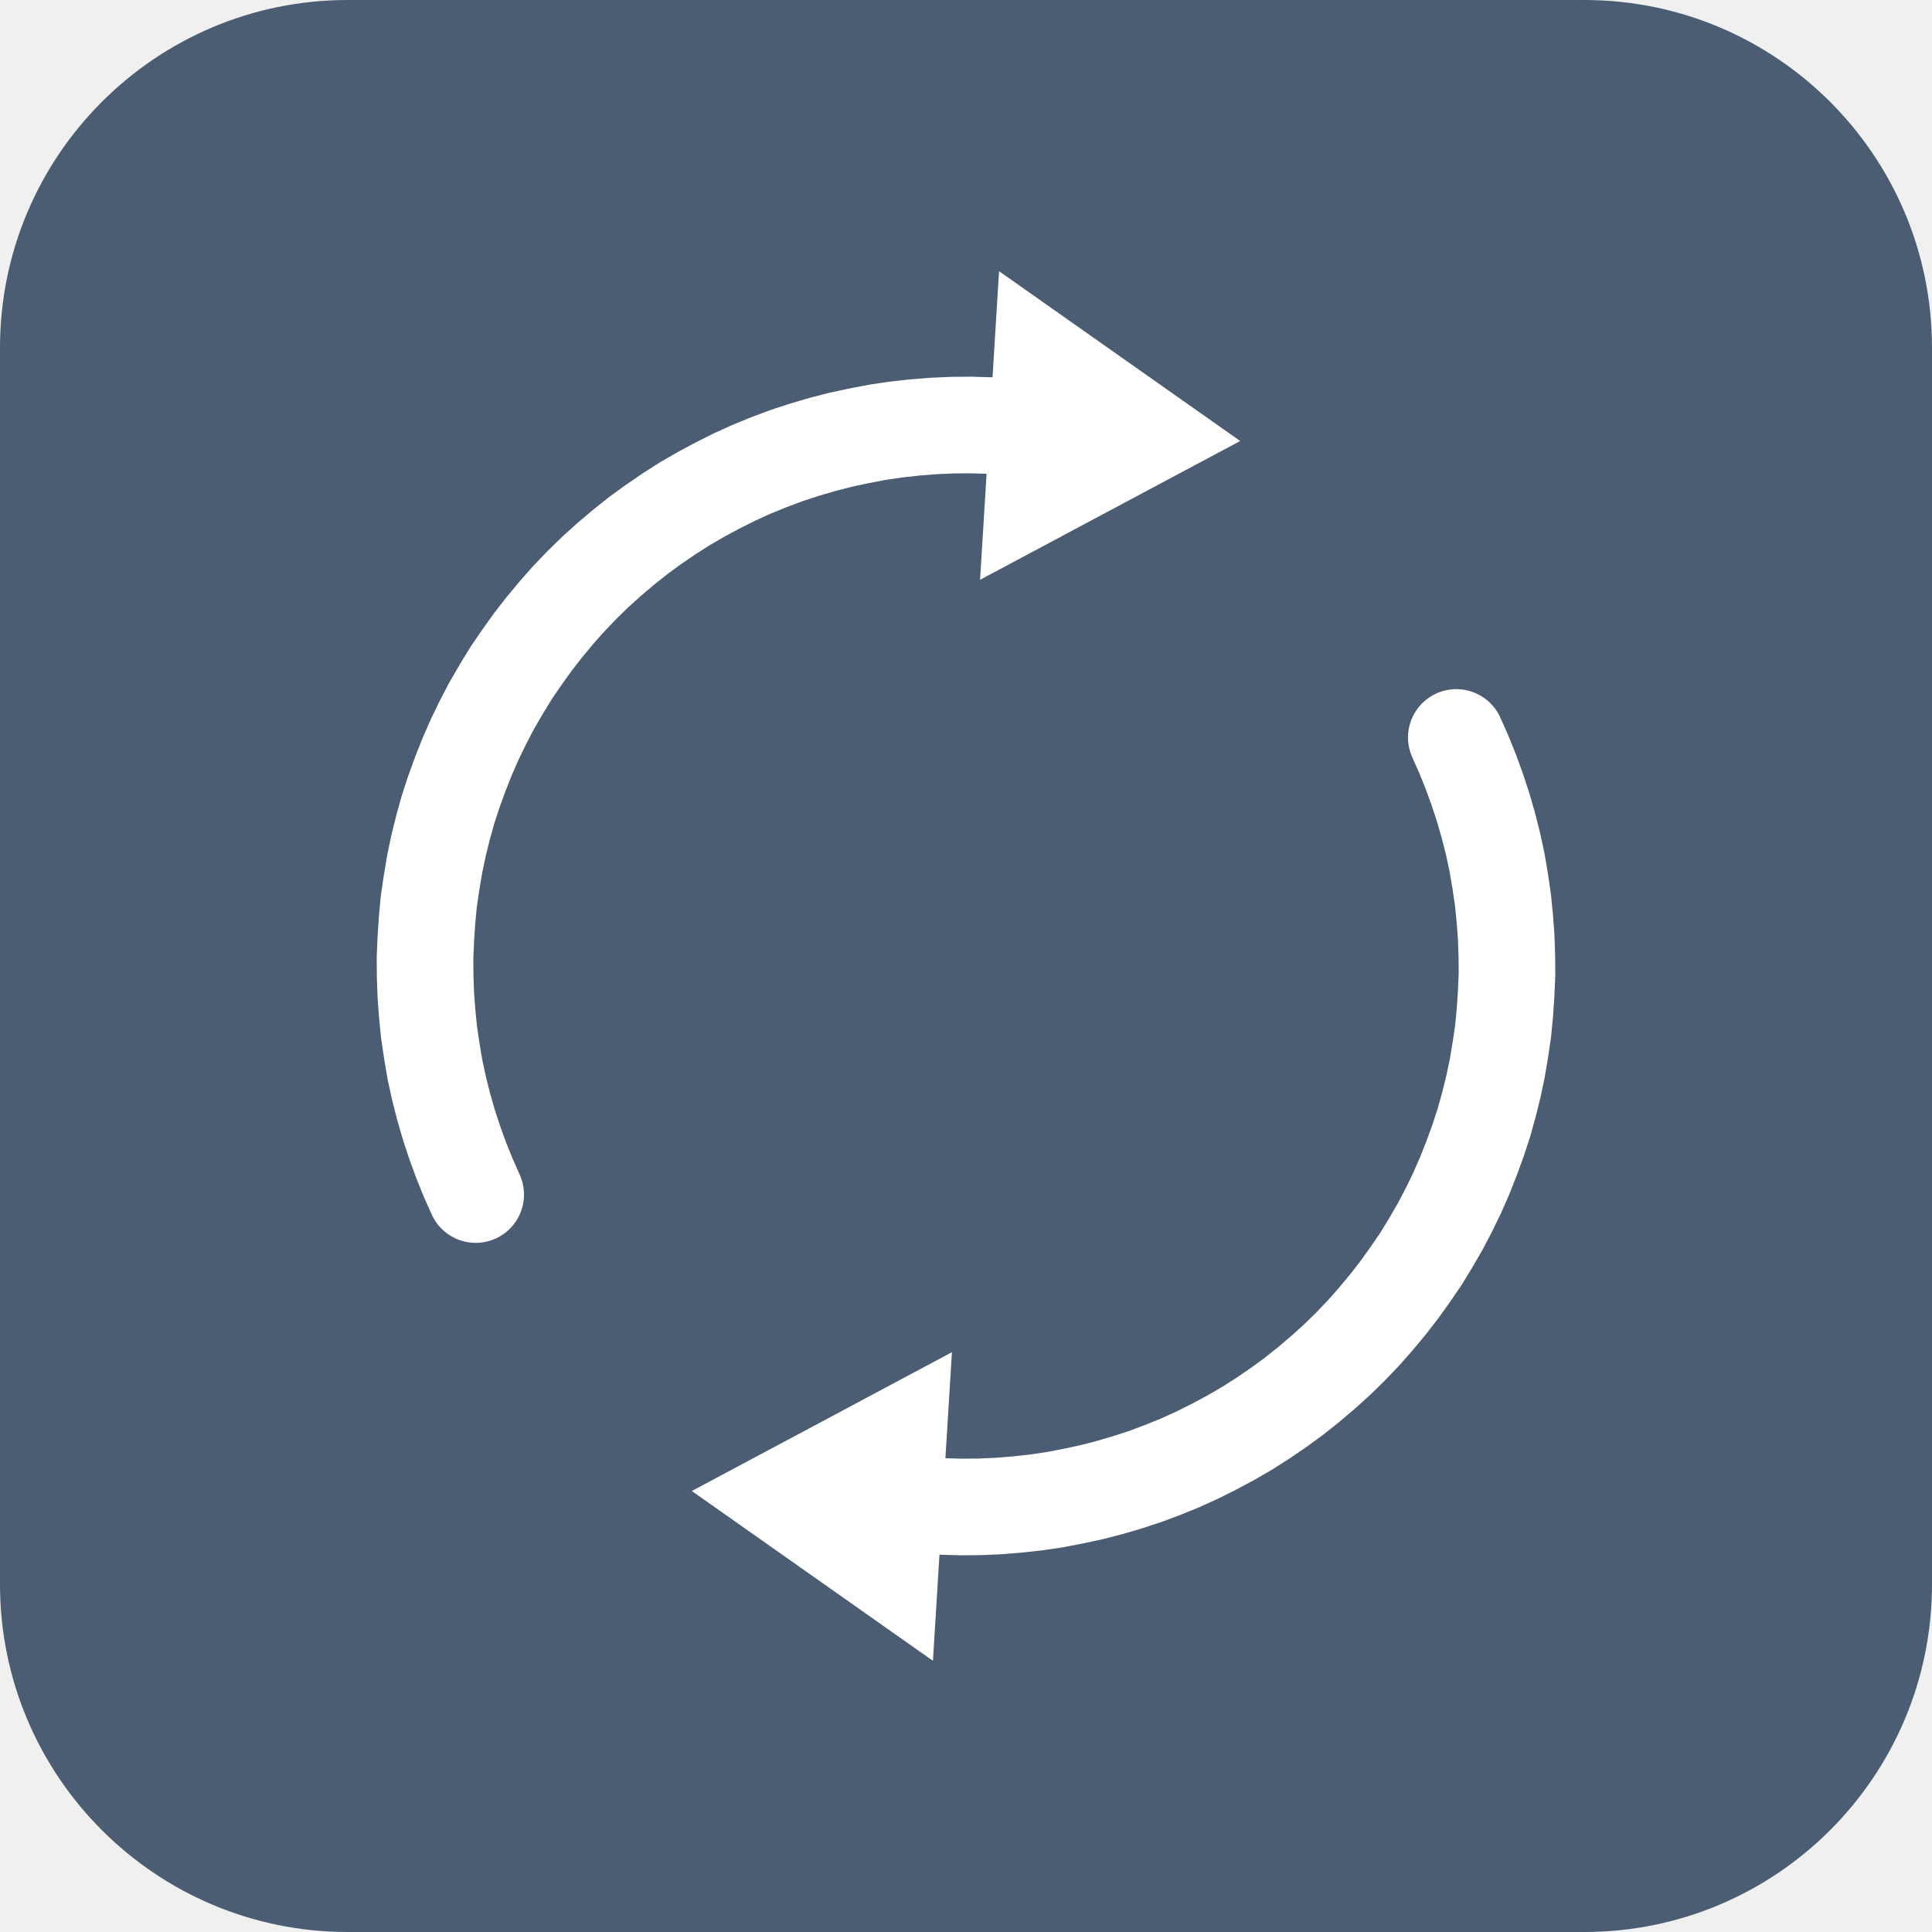
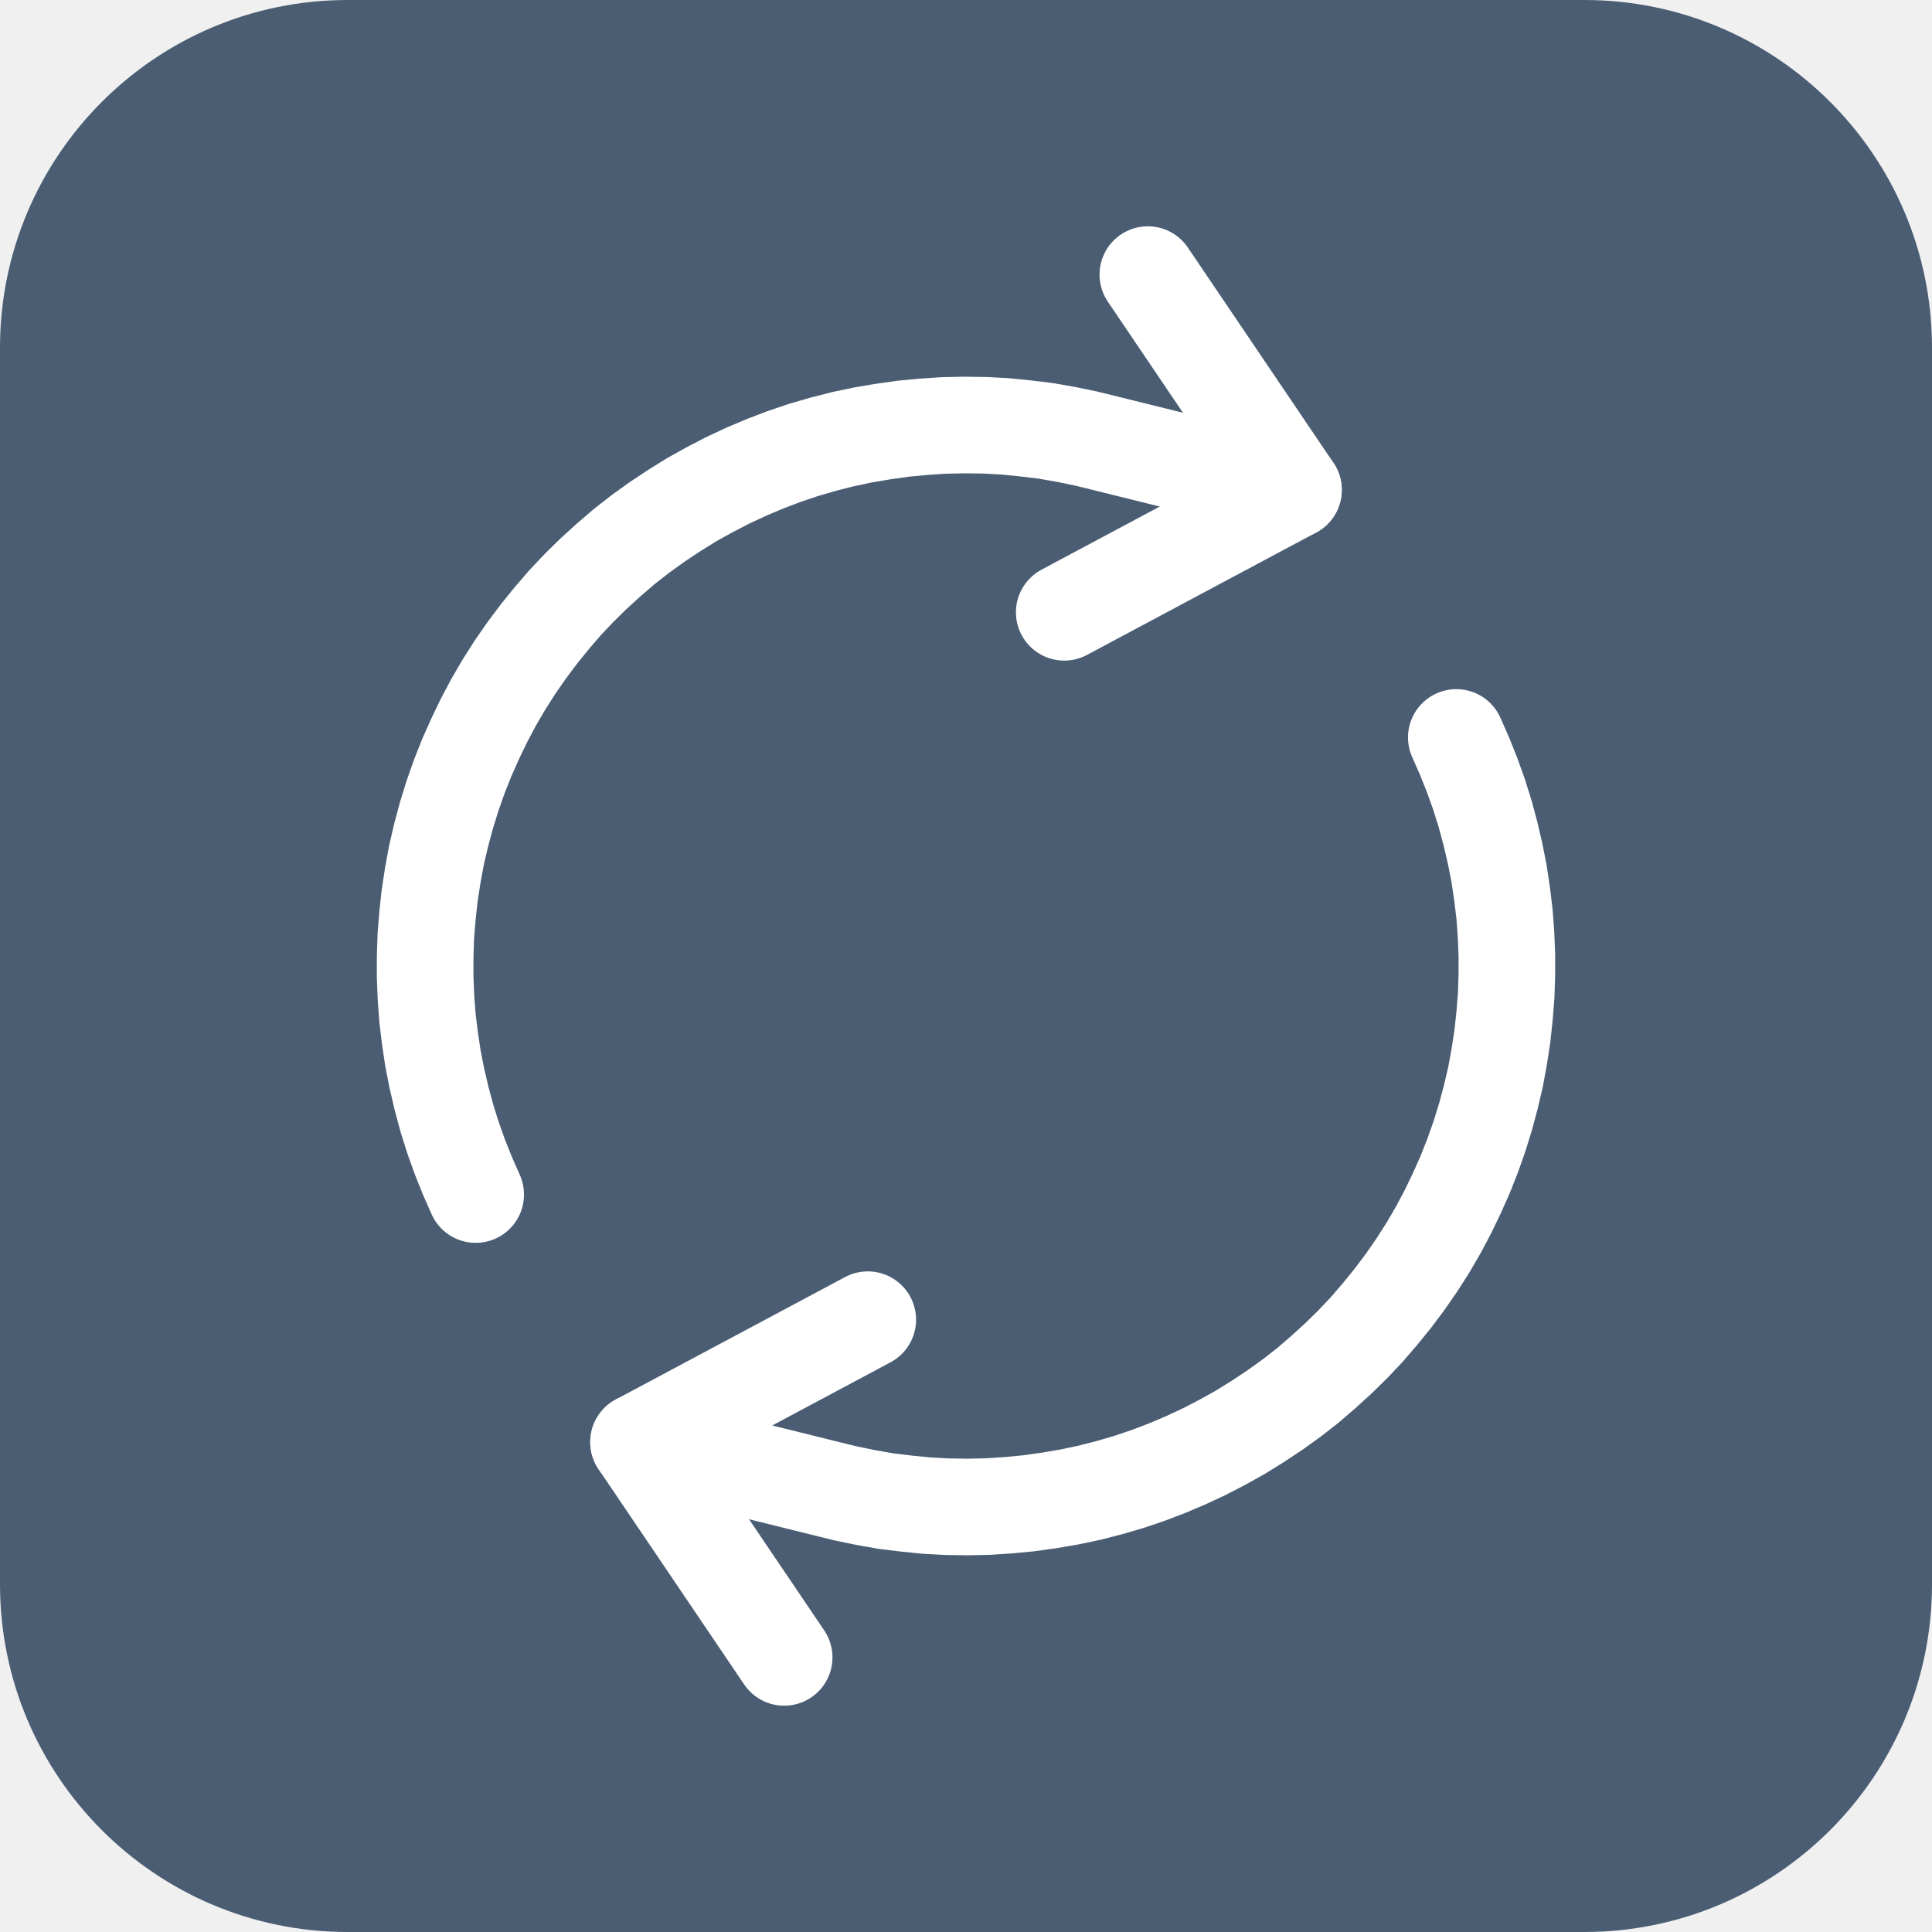
<svg xmlns="http://www.w3.org/2000/svg" viewBox="0 0 100 100">
  <rect width="100" height="100" rx="18" fill="#4a5d73" />
  <g fill="#fff">
    <g transform="rotate(45 50 50)">
-       <path d="M59.58 23.69 L60.49 24.04 L61.38 24.42 L62.26 24.83 L63.13 25.27 L63.98 25.74 L64.82 26.24 L65.64 26.77 L66.43 27.33 L67.21 27.91 L67.97 28.53 L68.70 29.16 L69.42 29.83 L70.11 30.51 L70.77 31.23 L71.41 31.96 L72.03 32.71 L72.61 33.49 L73.18 34.29 L73.71 35.10 L74.21 35.93 L74.69 36.78 L75.13 37.65 L75.54 38.53 L75.93 39.43 L76.28 40.33 L76.60 41.25 L76.89 42.18 L77.14 43.12 L77.37 44.07 L77.55 45.03 L77.71 45.99 L77.83 46.95 L77.92 47.92 L77.98 48.89 L78.00 49.87 L77.99 50.84 L77.94 51.81 L77.86 52.78 L77.75 53.75 L77.60 54.71 L77.42 55.67 L77.21 56.62 L76.96 57.56 L76.68 58.49 L76.37 59.42 L76.03 60.33 L75.65 61.23 L75.25 62.11 L74.81 62.98 L74.34 63.84 L73.85 64.67 L73.32 65.49 L72.77 66.30 L72.19 67.08 L71.58 67.84 L70.95 68.58 L70.29 69.30 L69.61 69.99 L68.90 70.66 L68.17 71.30" fill="none" stroke="#fff" stroke-width="5" stroke-linecap="round" stroke-linejoin="round" />
-       <path d="M59.18 79.25 L63.62 64.65 L74.22 76.64 Z" />
-       <path d="M40.42 76.31 L39.51 75.96 L38.62 75.58 L37.74 75.17 L36.87 74.73 L36.02 74.26 L35.18 73.76 L34.36 73.23 L33.57 72.67 L32.79 72.09 L32.03 71.47 L31.30 70.84 L30.58 70.17 L29.89 69.49 L29.23 68.77 L28.59 68.04 L27.97 67.29 L27.39 66.51 L26.82 65.71 L26.29 64.90 L25.79 64.07 L25.31 63.22 L24.87 62.35 L24.46 61.47 L24.07 60.57 L23.72 59.67 L23.40 58.75 L23.11 57.82 L22.86 56.88 L22.63 55.93 L22.45 54.97 L22.29 54.01 L22.17 53.05 L22.08 52.08 L22.02 51.11 L22.00 50.13 L22.01 49.16 L22.06 48.19 L22.14 47.22 L22.25 46.25 L22.40 45.29 L22.58 44.33 L22.79 43.38 L23.04 42.44 L23.32 41.51 L23.63 40.58 L23.97 39.67 L24.35 38.77 L24.75 37.89 L25.19 37.02 L25.66 36.16 L26.15 35.33 L26.68 34.51 L27.23 33.70 L27.81 32.92 L28.42 32.16 L29.05 31.42 L29.71 30.70 L30.39 30.01 L31.10 29.34 L31.83 28.70" fill="none" stroke="#fff" stroke-width="5" stroke-linecap="round" stroke-linejoin="round" />
-       <path d="M40.82 20.75 L36.38 35.35 L25.78 23.36 Z" />
+       <path d="M59.58 23.69 L60.56 24.07 L61.54 24.49 L62.49 24.94 L63.43 25.43 L64.35 25.96 L65.25 26.52 L66.13 27.11 L66.98 27.74 L67.81 28.39 L68.61 29.08 L69.39 29.80 L70.14 30.55 L70.86 31.32 L71.55 32.13 L72.21 32.95 L72.84 33.81 L73.44 34.68 L74.00 35.58 L74.53 36.50 L75.02 37.43 L75.48 38.39 L75.90 39.36 L76.28 40.35 L76.63 41.35 L76.94 42.36 L77.21 43.38 L77.44 44.42 L77.63 45.46 L77.78 46.51 L77.89 47.56 L77.97 48.62 L78.00 49.67 L77.99 50.73 L77.94 51.79 L77.86 52.85 L77.73 53.90 L77.56 54.94 L77.35 55.98 L77.11 57.01 L76.82 58.03 L76.50 59.04 L76.14 60.03 L75.74 61.02 L75.31 61.98 L74.84 62.93 L74.33 63.86 L73.79 64.77 L73.21 65.66 L72.60 66.52 L71.96 67.37 L71.29 68.18 L70.59 68.98 L69.86 69.74 L69.10 70.48 L68.31 71.19 L67.49 71.86 L66.66 72.51 L65.79 73.12 L64.91 73.70 L64.00 74.25 L55.44 79.41" fill="none" stroke="#fff" stroke-width="5" stroke-linecap="round" stroke-linejoin="round" />
+       <path d="M59.35 66.54 L55.44 79.41 L68.65 81.96" fill="none" stroke="#fff" stroke-width="5" stroke-linecap="round" stroke-linejoin="round" />
+       <path d="M40.42 76.31 L39.44 75.93 L38.46 75.51 L37.51 75.06 L36.57 74.57 L35.65 74.04 L34.75 73.48 L33.87 72.89 L33.02 72.26 L32.19 71.61 L31.39 70.92 L30.61 70.20 L29.86 69.45 L29.14 68.68 L28.45 67.87 L27.79 67.05 L27.16 66.19 L26.56 65.32 L26.00 64.42 L25.47 63.50 L24.98 62.57 L24.52 61.61 L24.10 60.64 L23.72 59.65 L23.37 58.65 L23.06 57.64 L22.79 56.62 L22.56 55.58 L22.37 54.54 L22.22 53.49 L22.11 52.44 L22.03 51.38 L22.00 50.33 L22.01 49.27 L22.06 48.21 L22.14 47.15 L22.27 46.10 L22.44 45.06 L22.65 44.02 L22.89 42.99 L23.18 41.97 L23.50 40.96 L23.86 39.97 L24.26 38.98 L24.69 38.02 L25.16 37.07 L25.67 36.14 L26.21 35.23 L26.79 34.34 L27.40 33.48 L28.04 32.63 L28.71 31.82 L29.41 31.02 L30.14 30.26 L30.90 29.52 L31.69 28.81 L32.51 28.14 L33.34 27.49 L34.21 26.88 L35.09 26.30 L36.00 25.75 L44.56 20.59" fill="none" stroke="#fff" stroke-width="5" stroke-linecap="round" stroke-linejoin="round" />
+       <path d="M40.65 33.46 L44.56 20.59 L31.35 18.04" fill="none" stroke="#fff" stroke-width="5" stroke-linecap="round" stroke-linejoin="round" />
    </g>
  </g>
</svg>
